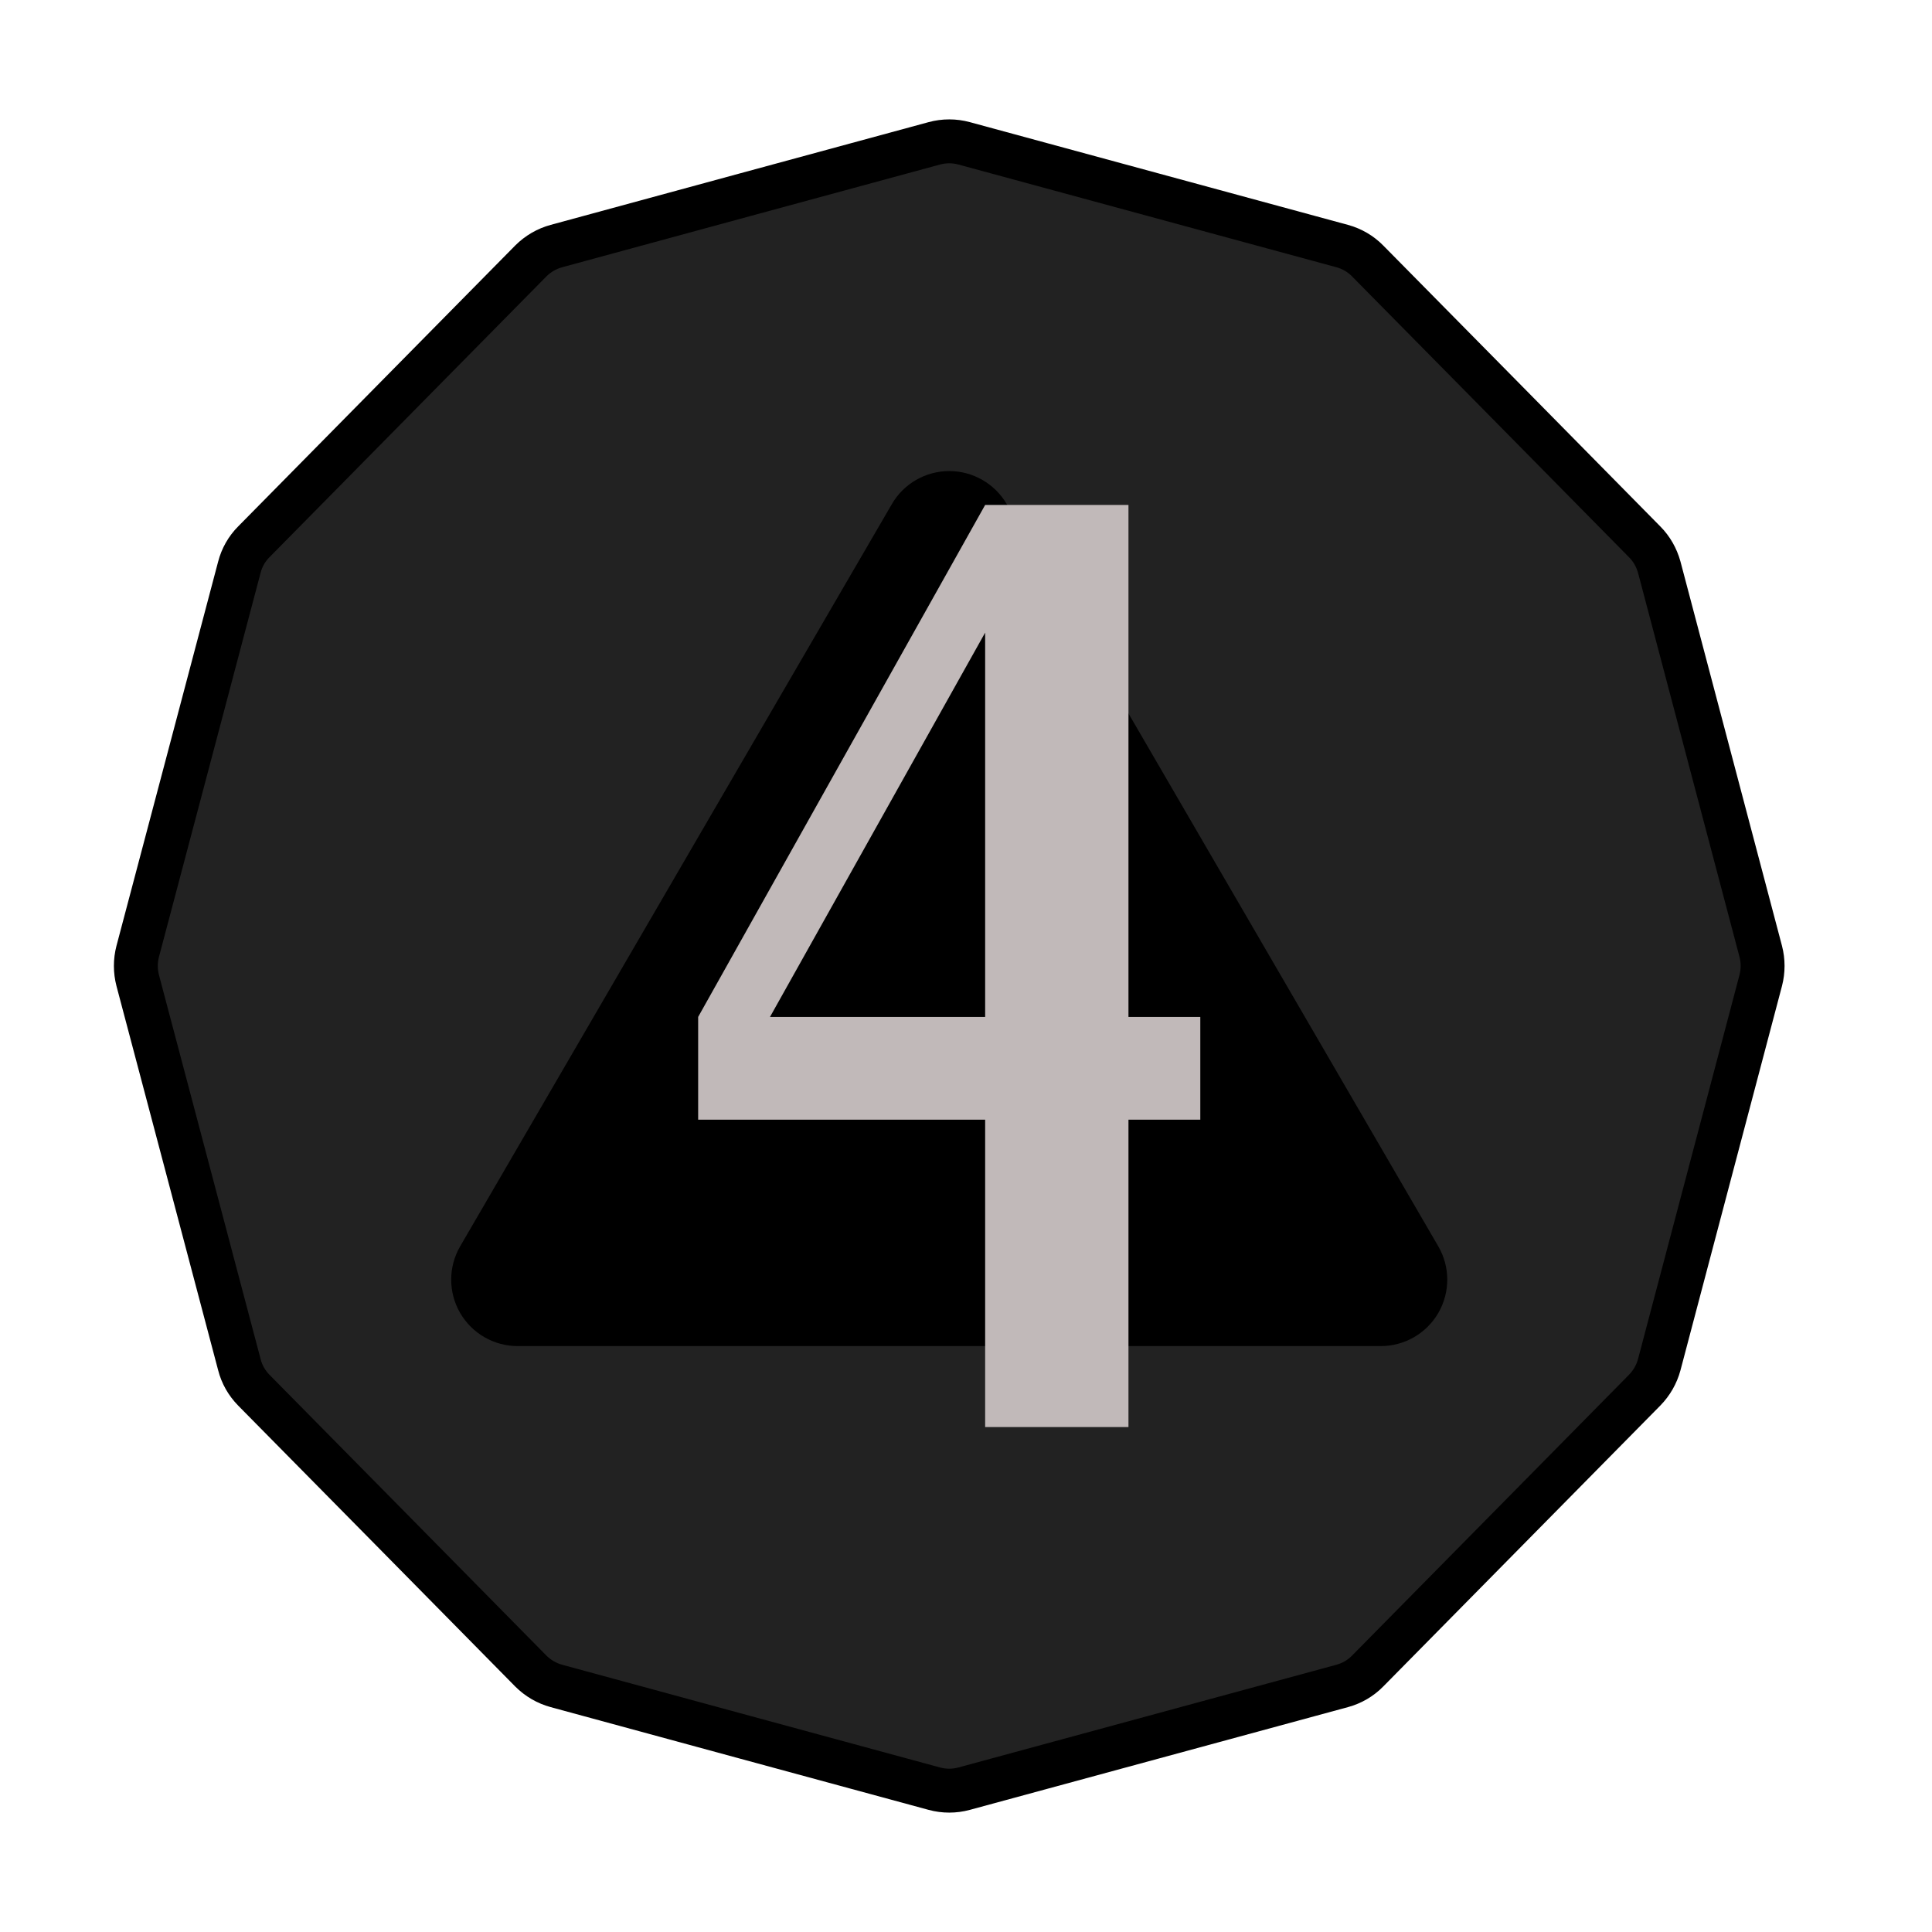
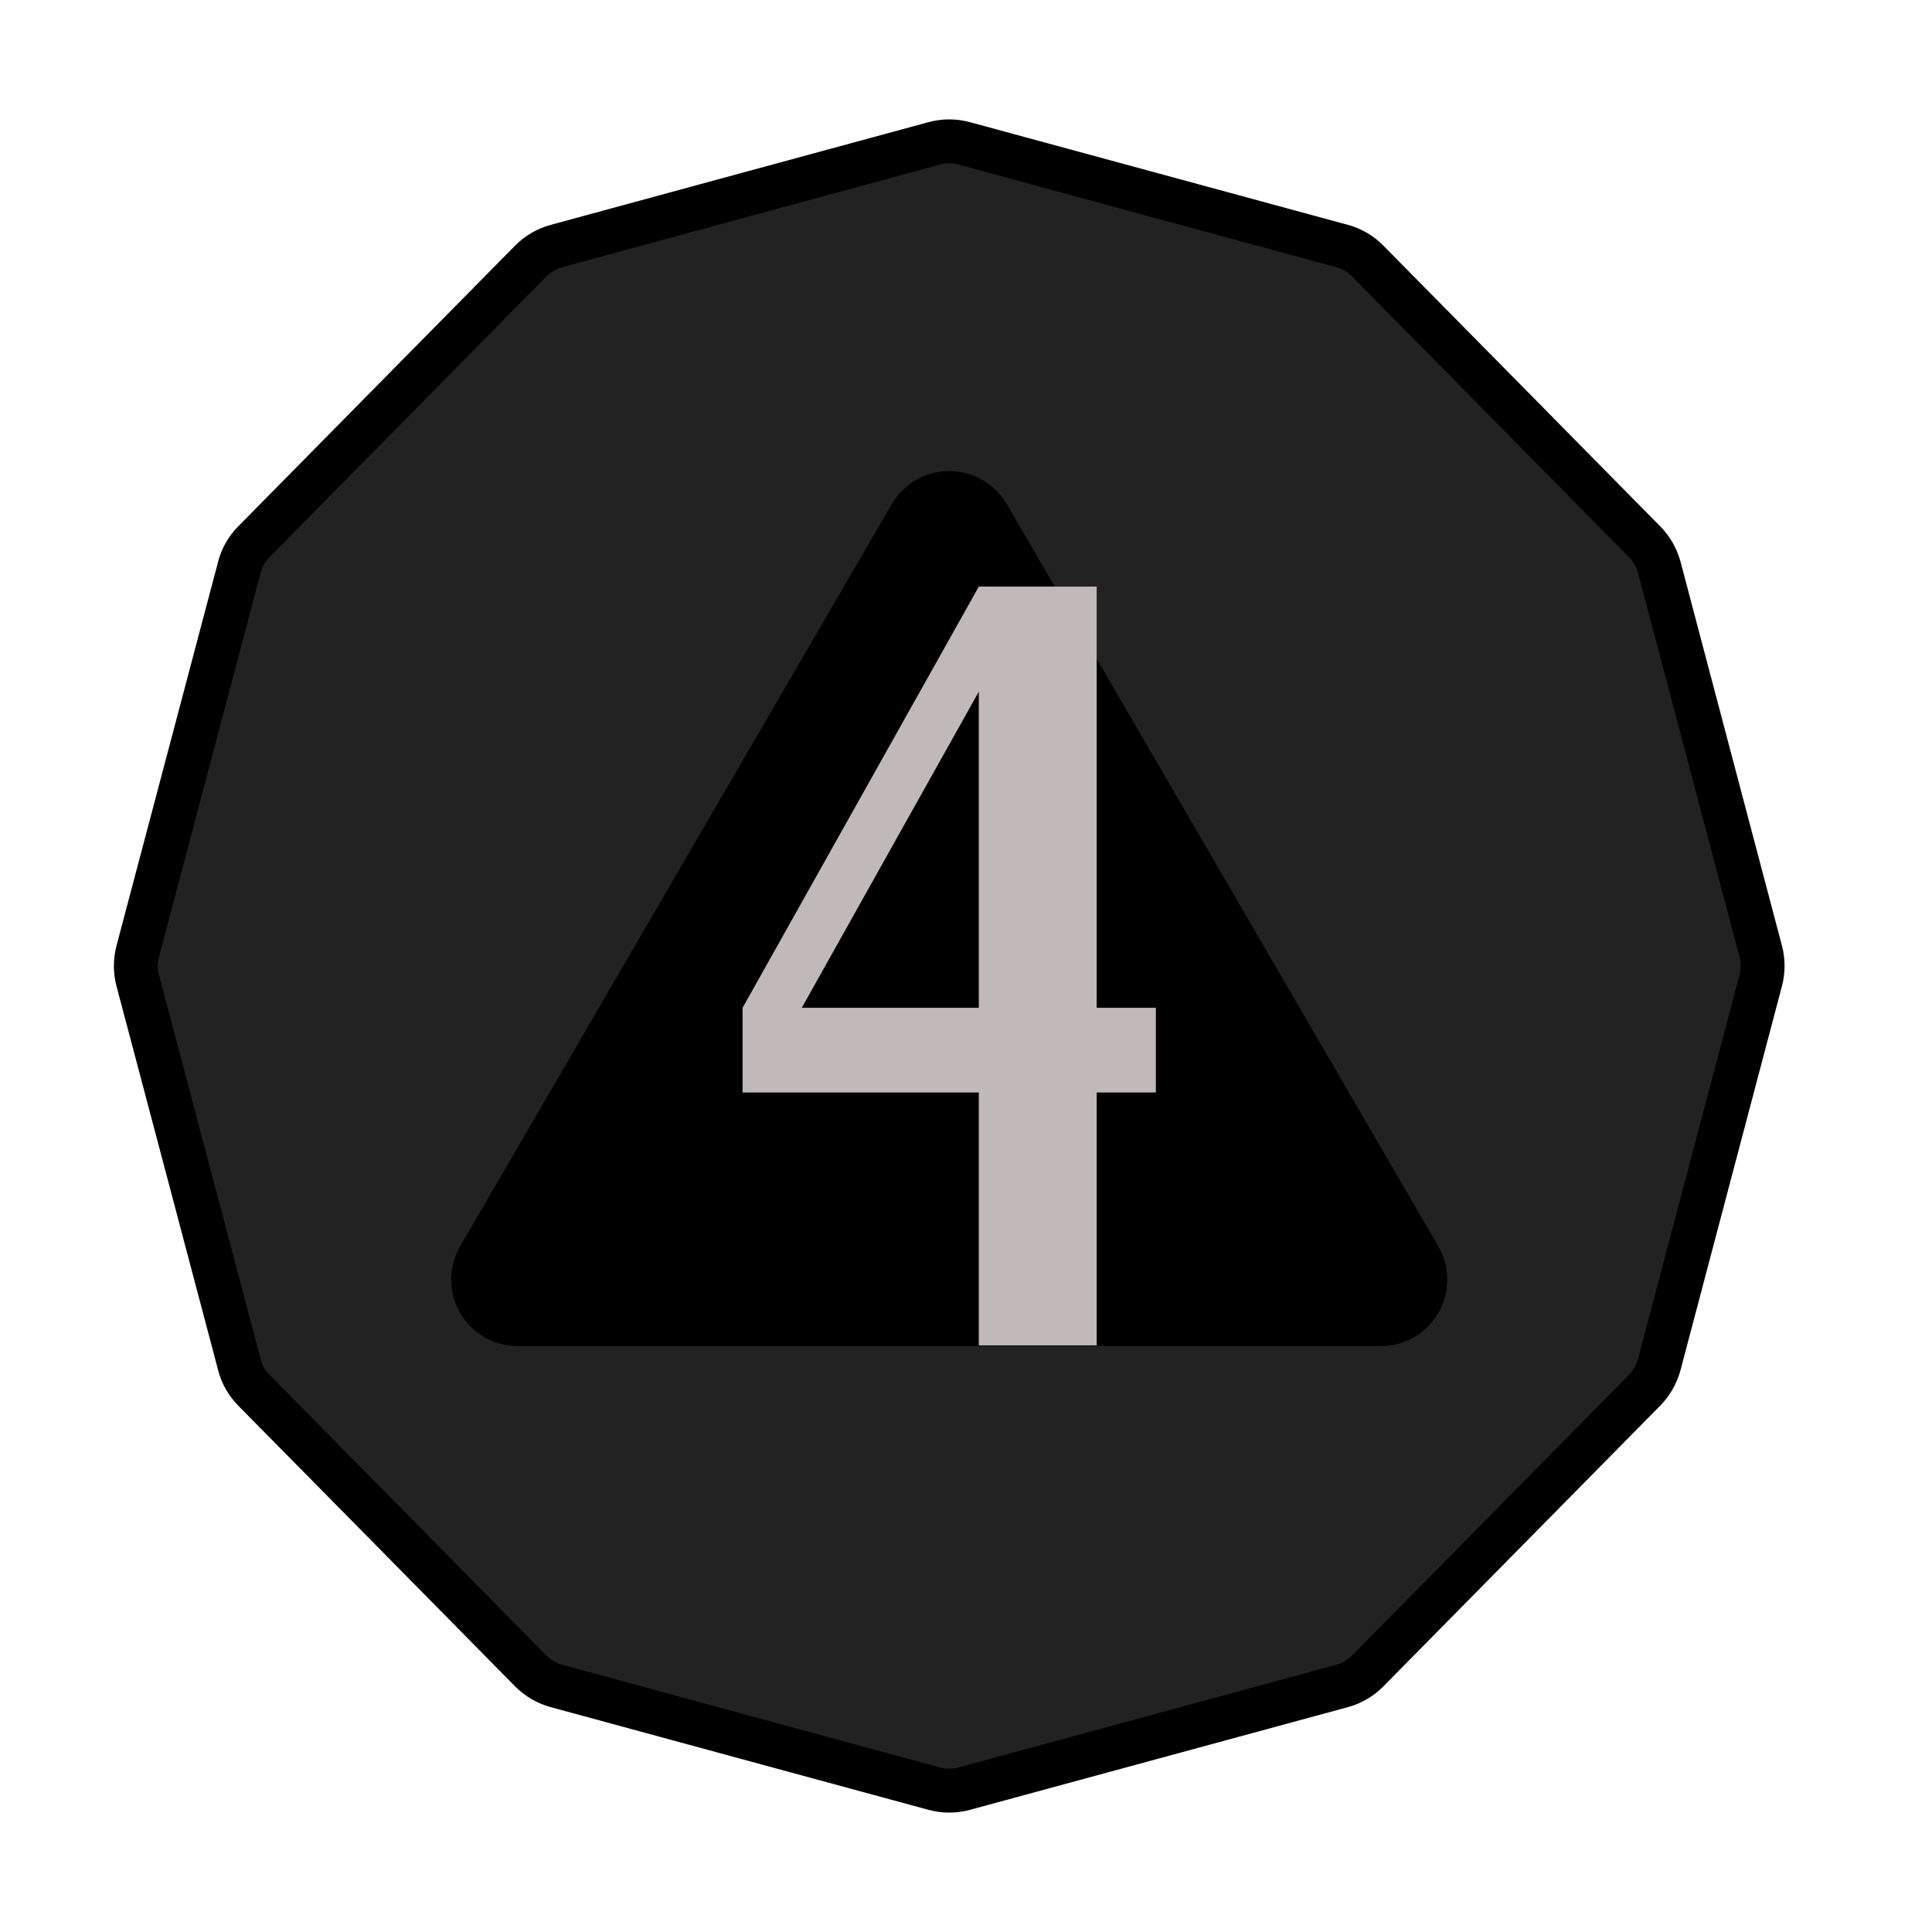
<svg xmlns="http://www.w3.org/2000/svg" width="100%" height="100%" viewBox="0 0 11 11" version="1.1" xml:space="preserve" style="fill-rule:evenodd;clip-rule:evenodd;stroke-linecap:round;stroke-miterlimit:3;">
  <rect id="ac_d20_4" x="0.125" y="0.22" width="10.56" height="10.56" style="fill:none;" />
  <g>
    <path d="M5.32,0.816c0.055,-0.015 0.114,-0.015 0.169,-0c0.364,0.099 1.79,0.486 2.153,0.585c0.055,0.015 0.105,0.044 0.145,0.085c0.265,0.268 1.314,1.332 1.577,1.599c0.04,0.04 0.068,0.09 0.083,0.144c0.096,0.365 0.482,1.824 0.578,2.188c0.014,0.054 0.014,0.111 -0,0.165c-0.096,0.364 -0.482,1.823 -0.578,2.188c-0.015,0.055 -0.043,0.104 -0.083,0.145c-0.263,0.267 -1.312,1.33 -1.577,1.599c-0.04,0.041 -0.09,0.07 -0.145,0.085c-0.363,0.099 -1.789,0.486 -2.153,0.585c-0.055,0.015 -0.114,0.015 -0.169,-0c-0.364,-0.099 -1.79,-0.486 -2.152,-0.585c-0.055,-0.015 -0.105,-0.044 -0.146,-0.085c-0.265,-0.269 -1.313,-1.332 -1.577,-1.599c-0.04,-0.041 -0.068,-0.09 -0.082,-0.145c-0.097,-0.365 -0.482,-1.824 -0.579,-2.188c-0.014,-0.054 -0.014,-0.111 0,-0.165c0.097,-0.364 0.482,-1.823 0.579,-2.188c0.014,-0.054 0.042,-0.104 0.082,-0.144c0.264,-0.267 1.312,-1.331 1.577,-1.599c0.041,-0.041 0.091,-0.07 0.146,-0.085c0.362,-0.099 1.788,-0.486 2.152,-0.585Z" style="fill:#222;stroke:#000;stroke-width:0.25px;" />
    <path d="M5.078,2.87c0.067,-0.116 0.192,-0.188 0.327,-0.188c0.134,0 0.259,0.072 0.327,0.188c0.597,1.027 1.857,3.194 2.457,4.226c0.068,0.117 0.068,0.261 0.001,0.378c-0.068,0.118 -0.193,0.19 -0.328,0.19c-1.197,0 -3.718,0 -4.915,0c-0.135,0 -0.26,-0.072 -0.328,-0.19c-0.067,-0.117 -0.067,-0.261 0.001,-0.378c0.6,-1.032 1.861,-3.199 2.458,-4.226Z" />
  </g>
-   <path d="M5.609,5.79l0,-2.188l-1.225,2.188l1.225,-0Zm0,2.335l0,-1.75l-1.634,-0l-0,-0.585l1.634,-2.915l0.816,-0l-0,2.915l0.409,-0l0,0.585l-0.409,-0l-0,1.75l-0.816,-0Z" style="fill:#c1b9b9;fill-rule:nonzero;" />
+   <path d="M5.573,5.738l0,-1.8l-1.008,1.8l1.008,0Zm0,1.922l0,-1.44l-1.345,-0l0,-0.482l1.345,-2.398l0.671,-0l0,2.398l0.337,0l0,0.482l-0.337,-0l0,1.44l-0.671,-0Z" style="fill:#c1b9b9;fill-rule:nonzero;" />
</svg>
